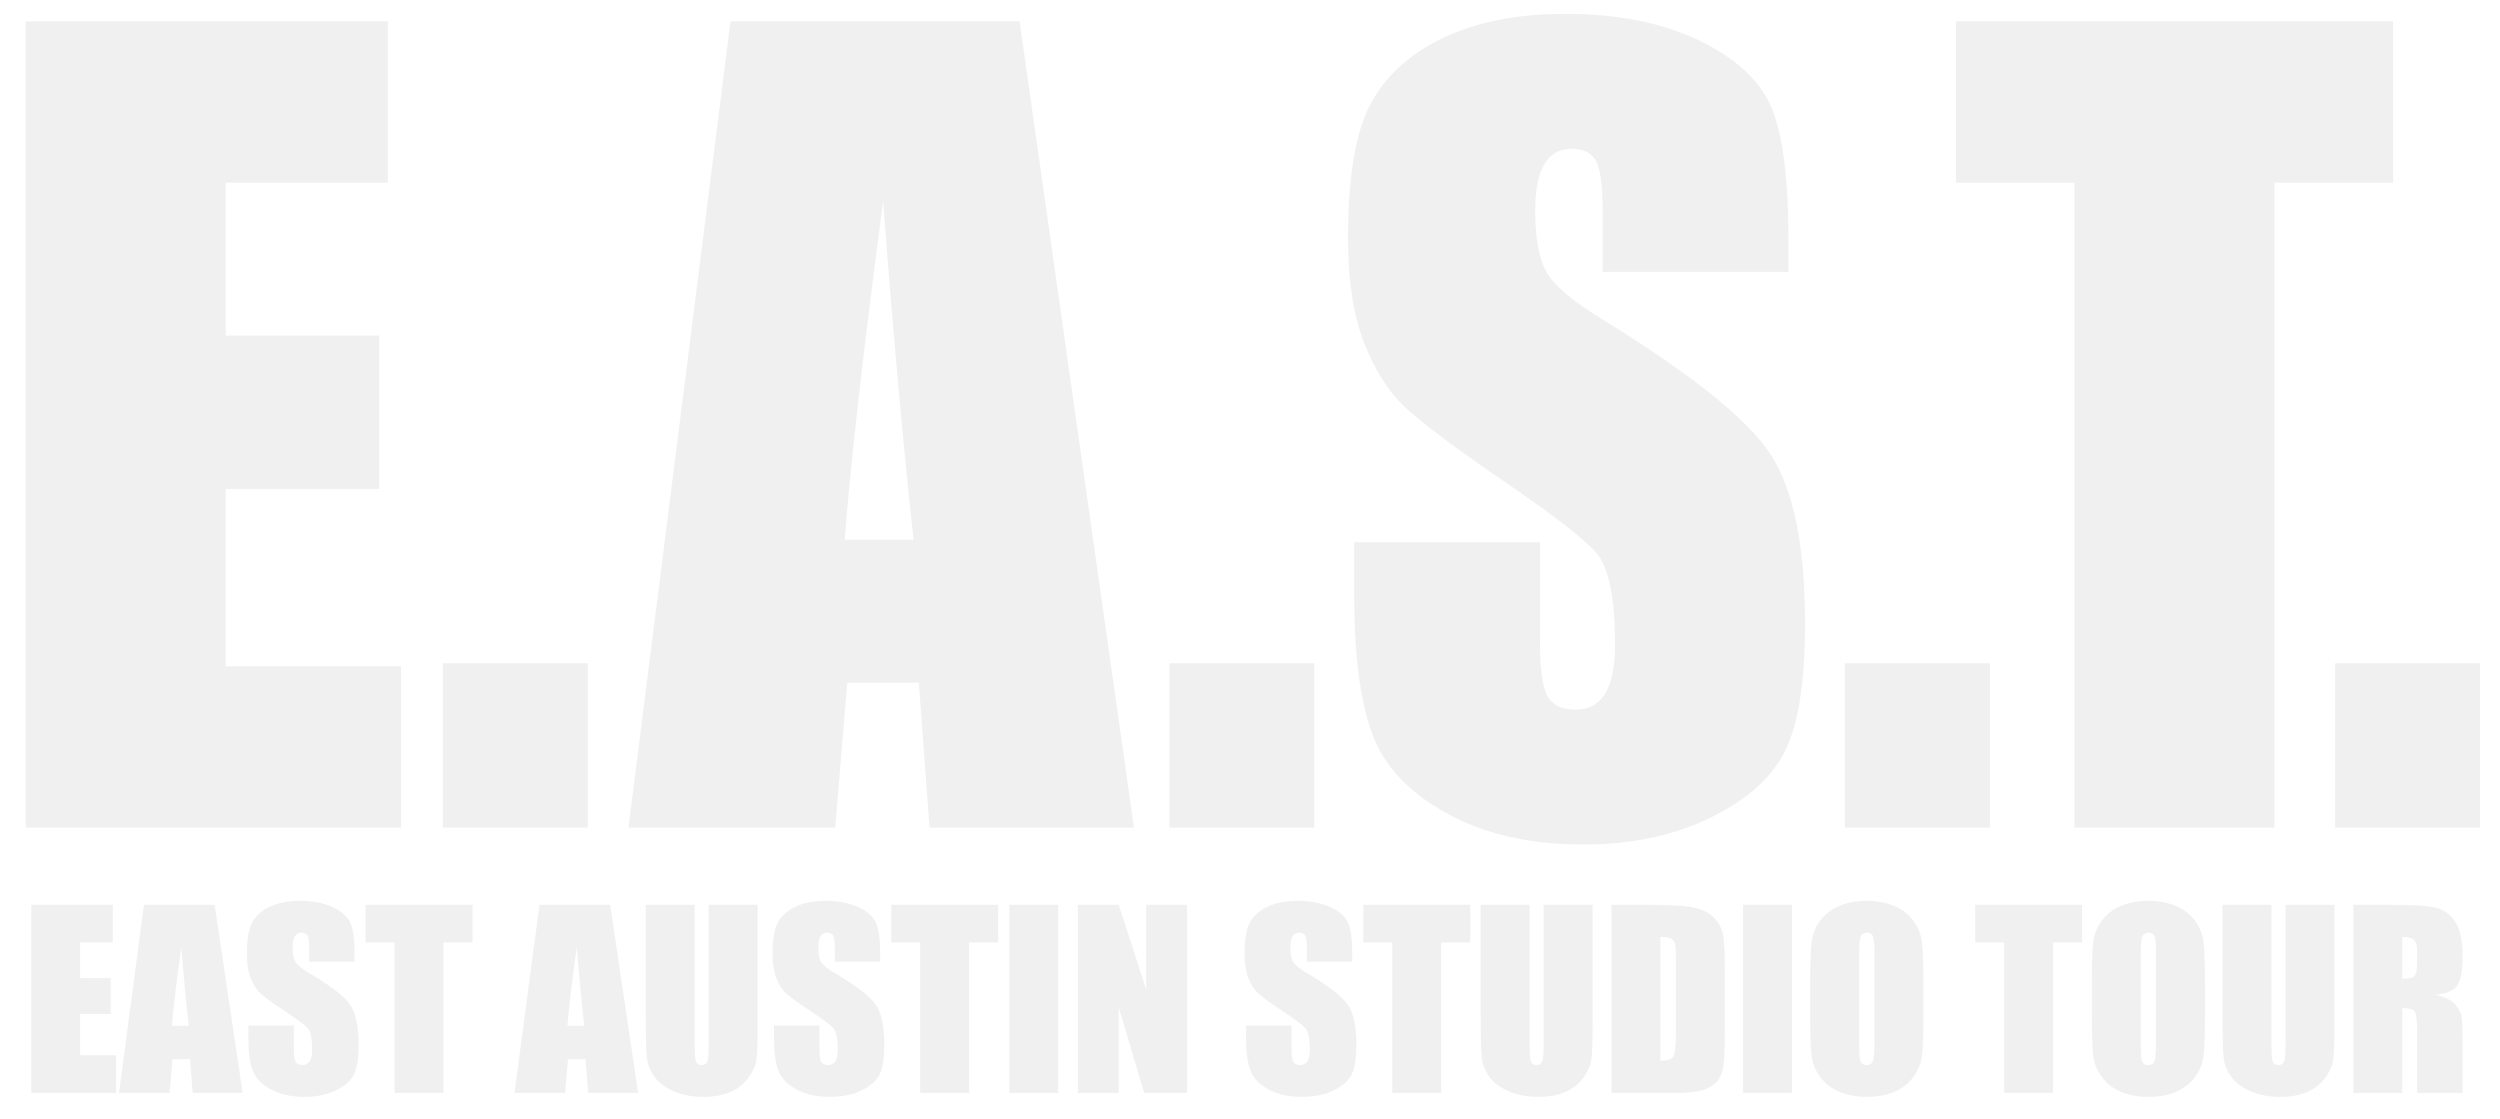
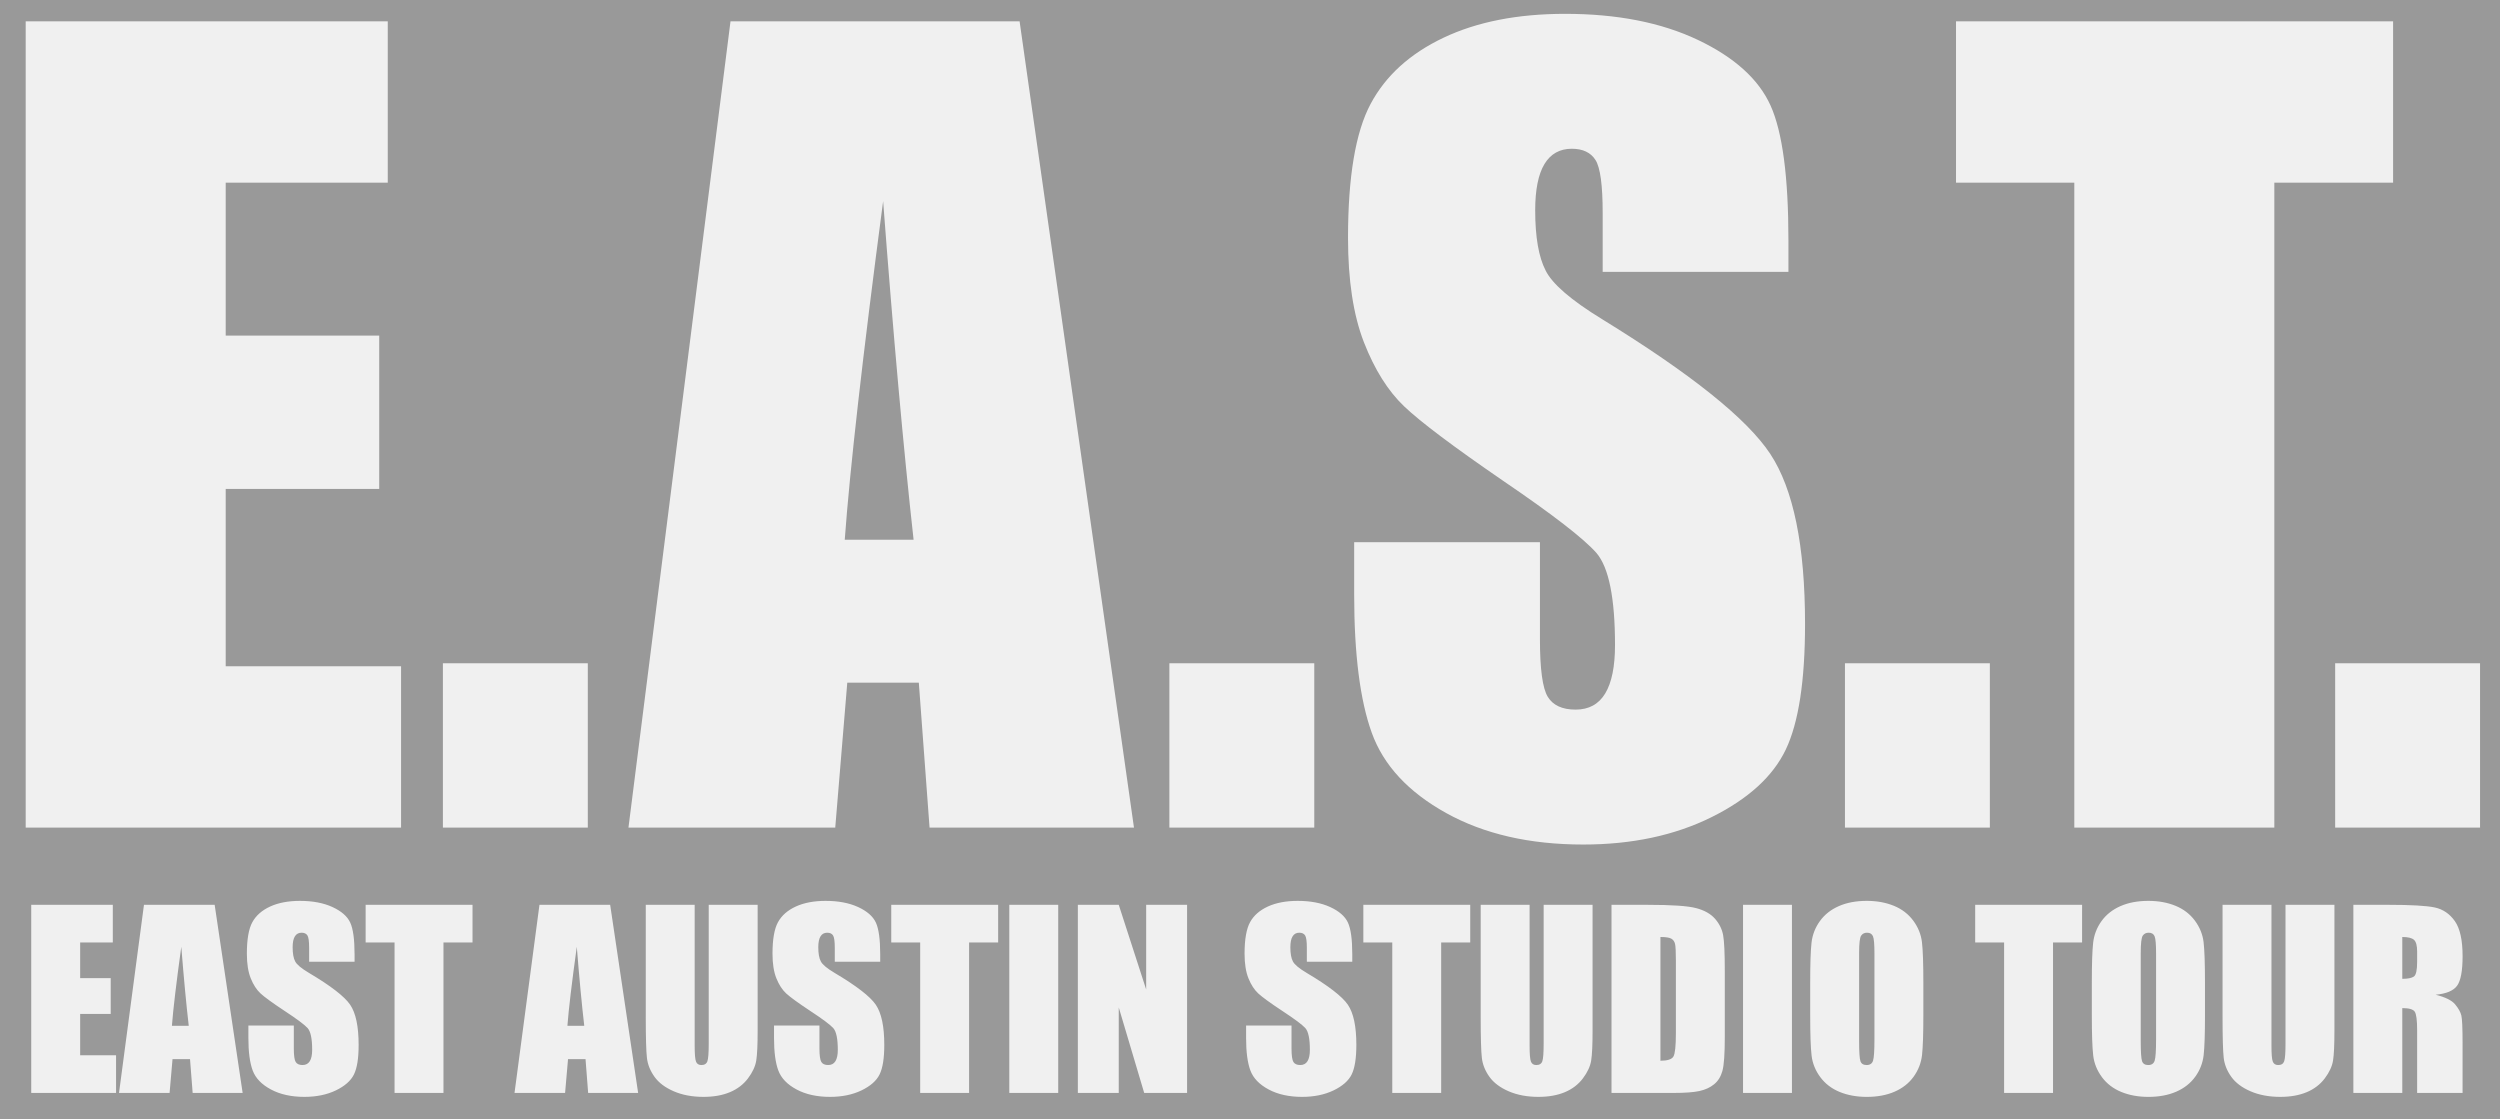
<svg xmlns="http://www.w3.org/2000/svg" version="1.1" id="Layer_1" x="0px" y="0px" width="398px" height="178px" viewBox="0 0 398 178" enable-background="new 0 0 398 178" xml:space="preserve">
  <g id="Layer_1_1_">
</g>
  <g id="Layer_2">
    <g>
-       <path fill="#FFFFFF" d="M342.062,148.486c-0.406,0-0.718,0.156-0.935,0.472c-0.215,0.313-0.323,1.242-0.323,2.784v13.982    c0,1.738,0.07,2.812,0.213,3.219c0.143,0.408,0.473,0.611,0.99,0.611c0.529,0,0.869-0.234,1.018-0.703    c0.147-0.469,0.222-1.586,0.222-3.349v-13.762c0-1.394-0.076-2.285-0.23-2.673C342.862,148.682,342.545,148.486,342.062,148.486z" />
-       <path fill="#FFFFFF" d="M27.368,163.303h2.681c-0.394-3.392-0.79-7.584-1.186-12.578C28.069,156.459,27.57,160.65,27.368,163.303z    " />
-       <path fill="#FFFFFF" d="M297.229,148.486c-0.408,0-0.72,0.156-0.936,0.472s-0.322,1.242-0.322,2.784v13.982    c0,1.738,0.068,2.812,0.211,3.219c0.143,0.408,0.473,0.611,0.99,0.611c0.529,0,0.869-0.234,1.018-0.703    c0.147-0.469,0.222-1.586,0.222-3.349v-13.762c0-1.394-0.076-2.285-0.229-2.673C298.025,148.682,297.708,148.486,297.229,148.486z    " />
-       <path fill="#FFFFFF" d="M-1,0v179h399V0H-1z M311.397,3.398h69.585v25.688h-18.909v102.669H330.23V29.086h-18.833V3.398z     M293.716,105.592h23.069v26.163h-23.069V105.592z M186.165,105.592h23.067v26.163h-23.067V105.592L186.165,105.592z     M116.296,3.398h46.024l18.208,128.356h-32.542l-1.709-23.07h-11.391l-1.915,23.07h-32.92L116.296,3.398z M70.509,105.592h23.069    v26.163H70.509V105.592z M4.09,3.398h57.643v25.688H35.932v24.339h24.439v24.418H35.932v28.224H63.85v25.688H4.09V3.398z     M18.476,173.994H4.973v-29.947h12.985v5.993H12.76v5.68h4.865v5.697H12.76v6.585h5.716V173.994z M30.67,173.994l-0.418-5.383    h-2.786l-0.468,5.383h-8.051l3.972-29.947h11.255l4.454,29.947H30.67z M56.349,171.052c-0.5,1.013-1.464,1.859-2.895,2.546    c-1.431,0.684-3.096,1.024-4.995,1.024c-2.084,0-3.863-0.394-5.336-1.185c-1.474-0.787-2.439-1.793-2.895-3.015    c-0.457-1.221-0.685-2.953-0.685-5.196v-1.961h7.232v3.644c0,1.122,0.102,1.844,0.305,2.165c0.204,0.318,0.564,0.479,1.082,0.479    s0.903-0.202,1.156-0.61c0.252-0.406,0.379-1.012,0.379-1.812c0-1.763-0.241-2.916-0.722-3.459    c-0.494-0.541-1.708-1.447-3.644-2.719c-1.936-1.281-3.219-2.213-3.848-2.793s-1.15-1.381-1.563-2.405    c-0.413-1.022-0.619-2.33-0.619-3.921c0-2.293,0.292-3.971,0.878-5.03c0.585-1.062,1.532-1.89,2.839-2.489    c1.307-0.598,2.885-0.896,4.735-0.896c2.022,0,3.746,0.327,5.17,0.979c1.424,0.653,2.368,1.478,2.83,2.47    c0.462,0.993,0.694,2.681,0.694,5.061v1.183h-7.233v-2.219c0-1.037-0.092-1.695-0.277-1.979s-0.493-0.427-0.925-0.427    c-0.468,0-0.823,0.19-1.063,0.574c-0.24,0.383-0.361,0.963-0.361,1.739c0,1,0.135,1.753,0.406,2.259    c0.258,0.506,0.991,1.115,2.2,1.832c3.467,2.057,5.65,3.744,6.55,5.063c0.9,1.319,1.35,3.446,1.35,6.383    C57.098,168.471,56.848,170.042,56.349,171.052z M75.225,150.04h-4.624v23.954h-7.788V150.04h-4.605v-5.993h17.017V150.04z     M93.634,173.994l-0.418-5.383H90.43l-0.468,5.383h-8.051l3.972-29.947h11.255l4.453,29.947H93.634z M120.617,164.061    c0,2.271-0.074,3.863-0.222,4.782c-0.148,0.918-0.586,1.862-1.313,2.83c-0.728,0.968-1.687,1.701-2.876,2.201    c-1.19,0.499-2.593,0.748-4.208,0.748c-1.789,0-3.367-0.295-4.735-0.888c-1.369-0.592-2.393-1.361-3.07-2.312    c-0.678-0.949-1.08-1.951-1.202-3.006c-0.124-1.055-0.186-3.271-0.186-6.648v-17.722h7.787v22.456    c0,1.307,0.071,2.143,0.213,2.507c0.142,0.362,0.428,0.546,0.86,0.546c0.493,0,0.811-0.201,0.952-0.602    c0.142-0.402,0.213-1.348,0.213-2.84v-22.067h7.787V164.061z M140.029,171.052c-0.5,1.013-1.464,1.859-2.895,2.546    c-1.431,0.684-3.095,1.024-4.994,1.024c-2.084,0-3.863-0.394-5.336-1.185c-1.474-0.787-2.439-1.793-2.895-3.015    c-0.456-1.221-0.685-2.953-0.685-5.196v-1.961h7.232v3.644c0,1.122,0.102,1.844,0.305,2.165c0.204,0.318,0.564,0.479,1.083,0.479    c0.519,0,0.903-0.202,1.156-0.61c0.252-0.406,0.379-1.012,0.379-1.812c0-1.763-0.24-2.916-0.722-3.459    c-0.493-0.541-1.708-1.447-3.644-2.719c-1.936-1.281-3.219-2.213-3.848-2.793s-1.15-1.381-1.563-2.405    c-0.413-1.022-0.62-2.33-0.62-3.921c0-2.293,0.292-3.971,0.879-5.03c0.585-1.062,1.532-1.89,2.839-2.489    c1.307-0.598,2.886-0.896,4.736-0.896c2.022,0,3.745,0.327,5.169,0.979c1.424,0.653,2.368,1.478,2.83,2.47    c0.462,0.993,0.694,2.681,0.694,5.061v1.183h-7.232v-2.219c0-1.037-0.092-1.695-0.278-1.979c-0.185-0.284-0.493-0.427-0.925-0.427    c-0.468,0-0.823,0.19-1.063,0.574c-0.24,0.383-0.36,0.963-0.36,1.739c0,1,0.135,1.753,0.406,2.259    c0.258,0.506,0.991,1.115,2.2,1.832c3.467,2.057,5.649,3.744,6.55,5.063c0.9,1.319,1.351,3.446,1.351,6.383    C140.779,168.471,140.529,170.042,140.029,171.052z M158.905,150.04h-4.624v23.954h-7.787V150.04h-4.606v-5.993h17.017V150.04z     M168.468,173.994h-7.787v-29.947h7.787V173.994z M188.982,173.994h-6.826l-4.051-13.614v13.614h-6.511v-29.947h6.511    l4.366,13.484v-13.484h6.511V173.994z M215.184,171.052c-0.5,1.013-1.465,1.859-2.896,2.546c-1.43,0.684-3.096,1.024-4.994,1.024    c-2.083,0-3.861-0.394-5.336-1.185c-1.475-0.787-2.438-1.793-2.895-3.015c-0.457-1.221-0.685-2.953-0.685-5.196v-1.961h7.232    v3.644c0,1.122,0.103,1.844,0.306,2.165c0.203,0.318,0.563,0.479,1.082,0.479s0.901-0.202,1.155-0.61    c0.252-0.406,0.38-1.012,0.38-1.812c0-1.763-0.241-2.916-0.722-3.459c-0.494-0.541-1.709-1.447-3.645-2.719    c-1.938-1.281-3.219-2.213-3.848-2.793s-1.149-1.381-1.562-2.405c-0.414-1.022-0.621-2.33-0.621-3.921    c0-2.293,0.294-3.971,0.88-5.03c0.584-1.062,1.531-1.89,2.838-2.489c1.308-0.598,2.887-0.896,4.735-0.896    c2.022,0,3.746,0.327,5.171,0.979c1.424,0.653,2.366,1.478,2.829,2.47c0.462,0.993,0.694,2.681,0.694,5.061v1.183h-7.232v-2.219    c0-1.037-0.094-1.695-0.277-1.979c-0.186-0.284-0.494-0.427-0.924-0.427c-0.471,0-0.824,0.19-1.064,0.574    c-0.24,0.383-0.36,0.963-0.36,1.739c0,1,0.136,1.753,0.405,2.259c0.258,0.506,0.99,1.115,2.199,1.832    c3.468,2.057,5.65,3.744,6.552,5.063c0.899,1.319,1.351,3.446,1.351,6.383C215.932,168.471,215.682,170.042,215.184,171.052z     M234.061,150.04h-4.625v23.954h-7.787V150.04h-4.605v-5.993h17.018V150.04L234.061,150.04z M253.537,164.061    c0,2.271-0.074,3.863-0.223,4.782c-0.146,0.918-0.586,1.862-1.312,2.83c-0.729,0.968-1.688,1.701-2.876,2.201    c-1.19,0.499-2.594,0.748-4.208,0.748c-1.789,0-3.367-0.295-4.736-0.888c-1.367-0.592-2.392-1.361-3.07-2.312    c-0.678-0.951-1.078-1.951-1.201-3.006s-0.186-3.271-0.186-6.648v-17.722h7.787v22.456c0,1.307,0.07,2.143,0.213,2.507    c0.143,0.362,0.428,0.546,0.859,0.546c0.493,0,0.811-0.201,0.953-0.602c0.143-0.402,0.213-1.348,0.213-2.84v-22.067h7.787V164.061    z M274.587,165.098c0,2.688-0.127,4.484-0.38,5.392s-0.693,1.616-1.322,2.127c-0.629,0.513-1.406,0.87-2.33,1.073    c-0.926,0.203-2.318,0.306-4.181,0.306h-9.821v-29.947h5.825c3.761,0,6.306,0.173,7.631,0.519s2.335,0.912,3.024,1.701    c0.689,0.791,1.122,1.668,1.294,2.637c0.173,0.969,0.26,2.869,0.26,5.707V165.098L274.587,165.098z M285.277,173.994h-7.786    v-29.947h7.786V173.994z M284.3,119.32c-2.042,4.285-5.987,7.879-11.837,10.779c-5.85,2.899-12.656,4.351-20.422,4.351    c-8.521,0-15.796-1.673-21.82-5.019c-6.025-3.344-9.973-7.603-11.838-12.777c-1.865-5.172-2.799-12.516-2.799-22.026v-8.311    h29.574v15.444c0,4.755,0.416,7.812,1.248,9.171c0.832,1.359,2.307,2.039,4.425,2.039s3.692-0.863,4.728-2.587    c1.032-1.726,1.551-4.286,1.551-7.683c0-7.473-0.982-12.36-2.949-14.66c-2.018-2.298-6.985-6.14-14.901-11.523    c-7.916-5.435-13.159-9.38-15.731-11.837c-2.57-2.456-4.702-5.853-6.392-10.191c-1.688-4.337-2.532-9.877-2.532-16.619    c0-9.721,1.196-16.827,3.592-21.322c2.396-4.495,6.266-8.008,11.611-10.544c5.344-2.534,11.799-3.802,19.361-3.802    c8.27,0,15.314,1.385,21.141,4.154c5.823,2.771,9.682,6.259,11.571,10.465c1.892,4.208,2.837,11.355,2.837,21.44v5.018h-29.572    v-9.408c0-4.39-0.379-7.185-1.136-8.388c-0.757-1.201-2.018-1.803-3.782-1.803c-1.916,0-3.365,0.811-4.349,2.433    c-0.981,1.622-1.476,4.079-1.476,7.373c0,4.236,0.553,7.427,1.658,9.571c1.056,2.145,4.056,4.731,8.998,7.759    c14.176,8.72,23.103,15.875,26.783,21.467c3.68,5.593,5.521,14.607,5.521,27.046C287.363,108.372,286.342,115.036,284.3,119.32z     M306.198,161.583c0,3.009-0.071,5.14-0.212,6.39c-0.144,1.252-0.588,2.396-1.334,3.432c-0.744,1.035-1.754,1.832-3.023,2.387    c-1.271,0.555-2.75,0.832-4.439,0.832c-1.603,0-3.043-0.262-4.317-0.786c-1.276-0.522-2.304-1.31-3.08-2.356    s-1.239-2.189-1.387-3.422c-0.148-1.234-0.222-3.393-0.222-6.475v-5.124c0-3.009,0.068-5.14,0.211-6.392    c0.143-1.25,0.586-2.396,1.332-3.432c0.746-1.035,1.754-1.832,3.023-2.387c1.271-0.555,2.75-0.832,4.439-0.832    c1.603,0,3.043,0.264,4.318,0.786c1.276,0.524,2.305,1.312,3.079,2.358c0.777,1.049,1.24,2.188,1.388,3.422    c0.147,1.232,0.224,3.392,0.224,6.475V161.583L306.198,161.583z M331.466,150.04h-4.625v23.954h-7.787V150.04h-4.604v-5.993    h17.018L331.466,150.04L331.466,150.04z M351.034,161.583c0,3.009-0.071,5.14-0.212,6.39c-0.143,1.252-0.586,2.396-1.332,3.432    s-1.755,1.832-3.025,2.387c-1.27,0.555-2.749,0.832-4.438,0.832c-1.604,0-3.043-0.262-4.318-0.786    c-1.276-0.522-2.304-1.31-3.081-2.356c-0.774-1.049-1.238-2.189-1.386-3.422c-0.149-1.234-0.223-3.393-0.223-6.475v-5.124    c0-3.009,0.069-5.14,0.212-6.392c0.143-1.25,0.587-2.396,1.332-3.432c0.745-1.035,1.754-1.832,3.023-2.387    c1.271-0.555,2.75-0.832,4.439-0.832c1.603,0,3.042,0.264,4.318,0.786c1.276,0.524,2.304,1.312,3.079,2.358    c0.777,1.049,1.24,2.188,1.389,3.422c0.146,1.232,0.222,3.392,0.222,6.475V161.583L351.034,161.583z M371.641,164.061    c0,2.271-0.073,3.863-0.222,4.782c-0.146,0.918-0.586,1.862-1.312,2.83c-0.728,0.968-1.687,1.701-2.876,2.201    c-1.19,0.499-2.594,0.748-4.208,0.748c-1.789,0-3.367-0.295-4.736-0.888c-1.368-0.592-2.393-1.361-3.07-2.312    c-0.678-0.949-1.079-1.951-1.202-3.006s-0.185-3.271-0.185-6.648v-17.722h7.788v22.456c0,1.307,0.068,2.143,0.212,2.507    c0.142,0.362,0.428,0.546,0.86,0.546c0.491,0,0.81-0.201,0.951-0.602c0.144-0.402,0.213-1.348,0.213-2.84v-22.067h7.787V164.061z     M390.859,159.898c0.529,0.643,0.859,1.229,0.989,1.767c0.128,0.537,0.193,2.015,0.193,4.431v7.898h-7.232v-9.951    c0-1.604-0.127-2.598-0.379-2.979c-0.253-0.383-0.916-0.574-1.987-0.574v13.504h-7.787v-29.947h5.512    c3.674,0,6.162,0.143,7.464,0.426c1.3,0.283,2.361,1.008,3.183,2.174c0.818,1.166,1.229,3.023,1.229,5.576    c0,2.331-0.29,3.896-0.87,4.698c-0.579,0.802-1.72,1.283-3.421,1.442C389.293,158.746,390.328,159.259,390.859,159.898z     M394.824,131.755h-23.068v-26.163h23.068V131.755z" />
-       <path fill="#FFFFFF" d="M140.594,32.02c-3.244,24.578-5.281,42.549-6.111,53.91h10.961    C143.832,71.392,142.216,53.422,140.594,32.02z" />
-       <path fill="#FFFFFF" d="M266.078,149.438c-0.309-0.178-0.889-0.269-1.738-0.269v19.7c1.121,0,1.812-0.225,2.071-0.676    c0.259-0.449,0.389-1.674,0.389-3.672v-11.635c0-1.355-0.044-2.226-0.13-2.607C266.583,149.898,266.386,149.618,266.078,149.438z" />
-       <path fill="#FFFFFF" d="M90.332,163.303h2.681c-0.394-3.392-0.79-7.584-1.187-12.578C91.033,156.459,90.534,160.65,90.332,163.303    z" />
-       <path fill="#FFFFFF" d="M382.443,149.17v6.66c0.875,0,1.487-0.12,1.841-0.361c0.351-0.24,0.525-1.02,0.525-2.34v-1.646    c0-0.949-0.169-1.572-0.509-1.868C383.963,149.318,383.343,149.17,382.443,149.17z" />
+       <path fill="#999999" d="M342.062,148.486c-0.406,0-0.718,0.156-0.935,0.472c-0.215,0.313-0.323,1.242-0.323,2.784v13.982    c0,1.738,0.07,2.812,0.213,3.219c0.143,0.408,0.473,0.611,0.99,0.611c0.529,0,0.869-0.234,1.018-0.703    c0.147-0.469,0.222-1.586,0.222-3.349v-13.762c0-1.394-0.076-2.285-0.23-2.673C342.862,148.682,342.545,148.486,342.062,148.486z" />
+       <path fill="#999999" d="M27.368,163.303h2.681c-0.394-3.392-0.79-7.584-1.186-12.578C28.069,156.459,27.57,160.65,27.368,163.303z    " />
+       <path fill="#999999" d="M297.229,148.486c-0.408,0-0.72,0.156-0.936,0.472s-0.322,1.242-0.322,2.784v13.982    c0,1.738,0.068,2.812,0.211,3.219c0.143,0.408,0.473,0.611,0.99,0.611c0.529,0,0.869-0.234,1.018-0.703    c0.147-0.469,0.222-1.586,0.222-3.349v-13.762c0-1.394-0.076-2.285-0.229-2.673C298.025,148.682,297.708,148.486,297.229,148.486z    " />
+       <path fill="#999999" d="M-1,0v179h399V0H-1z M311.397,3.398h69.585v25.688h-18.909v102.669H330.23V29.086h-18.833V3.398z     M293.716,105.592h23.069v26.163h-23.069V105.592z M186.165,105.592h23.067v26.163h-23.067V105.592L186.165,105.592z     M116.296,3.398h46.024l18.208,128.356h-32.542l-1.709-23.07h-11.391l-1.915,23.07h-32.92L116.296,3.398z M70.509,105.592h23.069    v26.163H70.509V105.592z M4.09,3.398h57.643v25.688H35.932v24.339h24.439v24.418H35.932v28.224H63.85v25.688H4.09V3.398z     M18.476,173.994H4.973v-29.947h12.985v5.993H12.76v5.68h4.865v5.697H12.76v6.585h5.716V173.994z M30.67,173.994l-0.418-5.383    h-2.786l-0.468,5.383h-8.051l3.972-29.947h11.255l4.454,29.947H30.67z M56.349,171.052c-0.5,1.013-1.464,1.859-2.895,2.546    c-1.431,0.684-3.096,1.024-4.995,1.024c-2.084,0-3.863-0.394-5.336-1.185c-1.474-0.787-2.439-1.793-2.895-3.015    c-0.457-1.221-0.685-2.953-0.685-5.196v-1.961h7.232v3.644c0,1.122,0.102,1.844,0.305,2.165c0.204,0.318,0.564,0.479,1.082,0.479    s0.903-0.202,1.156-0.61c0.252-0.406,0.379-1.012,0.379-1.812c0-1.763-0.241-2.916-0.722-3.459    c-0.494-0.541-1.708-1.447-3.644-2.719c-1.936-1.281-3.219-2.213-3.848-2.793s-1.15-1.381-1.563-2.405    c-0.413-1.022-0.619-2.33-0.619-3.921c0-2.293,0.292-3.971,0.878-5.03c0.585-1.062,1.532-1.89,2.839-2.489    c1.307-0.598,2.885-0.896,4.735-0.896c2.022,0,3.746,0.327,5.17,0.979c1.424,0.653,2.368,1.478,2.83,2.47    c0.462,0.993,0.694,2.681,0.694,5.061v1.183h-7.233v-2.219c0-1.037-0.092-1.695-0.277-1.979s-0.493-0.427-0.925-0.427    c-0.468,0-0.823,0.19-1.063,0.574c-0.24,0.383-0.361,0.963-0.361,1.739c0,1,0.135,1.753,0.406,2.259    c0.258,0.506,0.991,1.115,2.2,1.832c3.467,2.057,5.65,3.744,6.55,5.063c0.9,1.319,1.35,3.446,1.35,6.383    C57.098,168.471,56.848,170.042,56.349,171.052z M75.225,150.04h-4.624v23.954h-7.788V150.04h-4.605v-5.993h17.017V150.04z     M93.634,173.994l-0.418-5.383H90.43l-0.468,5.383h-8.051l3.972-29.947h11.255l4.453,29.947H93.634z M120.617,164.061    c0,2.271-0.074,3.863-0.222,4.782c-0.148,0.918-0.586,1.862-1.313,2.83c-0.728,0.968-1.687,1.701-2.876,2.201    c-1.19,0.499-2.593,0.748-4.208,0.748c-1.789,0-3.367-0.295-4.735-0.888c-1.369-0.592-2.393-1.361-3.07-2.312    c-0.678-0.949-1.08-1.951-1.202-3.006c-0.124-1.055-0.186-3.271-0.186-6.648v-17.722h7.787v22.456    c0,1.307,0.071,2.143,0.213,2.507c0.142,0.362,0.428,0.546,0.86,0.546c0.493,0,0.811-0.201,0.952-0.602    c0.142-0.402,0.213-1.348,0.213-2.84v-22.067h7.787V164.061z M140.029,171.052c-0.5,1.013-1.464,1.859-2.895,2.546    c-1.431,0.684-3.095,1.024-4.994,1.024c-2.084,0-3.863-0.394-5.336-1.185c-1.474-0.787-2.439-1.793-2.895-3.015    c-0.456-1.221-0.685-2.953-0.685-5.196v-1.961h7.232v3.644c0,1.122,0.102,1.844,0.305,2.165c0.204,0.318,0.564,0.479,1.083,0.479    c0.519,0,0.903-0.202,1.156-0.61c0.252-0.406,0.379-1.012,0.379-1.812c0-1.763-0.24-2.916-0.722-3.459    c-0.493-0.541-1.708-1.447-3.644-2.719c-1.936-1.281-3.219-2.213-3.848-2.793s-1.15-1.381-1.563-2.405    c-0.413-1.022-0.62-2.33-0.62-3.921c0-2.293,0.292-3.971,0.879-5.03c0.585-1.062,1.532-1.89,2.839-2.489    c1.307-0.598,2.886-0.896,4.736-0.896c2.022,0,3.745,0.327,5.169,0.979c1.424,0.653,2.368,1.478,2.83,2.47    c0.462,0.993,0.694,2.681,0.694,5.061v1.183h-7.232v-2.219c0-1.037-0.092-1.695-0.278-1.979c-0.185-0.284-0.493-0.427-0.925-0.427    c-0.468,0-0.823,0.19-1.063,0.574c-0.24,0.383-0.36,0.963-0.36,1.739c0,1,0.135,1.753,0.406,2.259    c0.258,0.506,0.991,1.115,2.2,1.832c3.467,2.057,5.649,3.744,6.55,5.063c0.9,1.319,1.351,3.446,1.351,6.383    C140.779,168.471,140.529,170.042,140.029,171.052z M158.905,150.04h-4.624v23.954h-7.787V150.04h-4.606v-5.993h17.017V150.04z     M168.468,173.994h-7.787v-29.947h7.787V173.994z M188.982,173.994h-6.826l-4.051-13.614v13.614h-6.511v-29.947h6.511    l4.366,13.484v-13.484h6.511V173.994z M215.184,171.052c-0.5,1.013-1.465,1.859-2.896,2.546c-1.43,0.684-3.096,1.024-4.994,1.024    c-2.083,0-3.861-0.394-5.336-1.185c-1.475-0.787-2.438-1.793-2.895-3.015c-0.457-1.221-0.685-2.953-0.685-5.196v-1.961h7.232    v3.644c0,1.122,0.103,1.844,0.306,2.165c0.203,0.318,0.563,0.479,1.082,0.479s0.901-0.202,1.155-0.61    c0.252-0.406,0.38-1.012,0.38-1.812c0-1.763-0.241-2.916-0.722-3.459c-0.494-0.541-1.709-1.447-3.645-2.719    c-1.938-1.281-3.219-2.213-3.848-2.793s-1.149-1.381-1.562-2.405c-0.414-1.022-0.621-2.33-0.621-3.921    c0-2.293,0.294-3.971,0.88-5.03c0.584-1.062,1.531-1.89,2.838-2.489c1.308-0.598,2.887-0.896,4.735-0.896    c2.022,0,3.746,0.327,5.171,0.979c1.424,0.653,2.366,1.478,2.829,2.47c0.462,0.993,0.694,2.681,0.694,5.061v1.183h-7.232v-2.219    c0-1.037-0.094-1.695-0.277-1.979c-0.186-0.284-0.494-0.427-0.924-0.427c-0.471,0-0.824,0.19-1.064,0.574    c-0.24,0.383-0.36,0.963-0.36,1.739c0,1,0.136,1.753,0.405,2.259c0.258,0.506,0.99,1.115,2.199,1.832    c3.468,2.057,5.65,3.744,6.552,5.063c0.899,1.319,1.351,3.446,1.351,6.383C215.932,168.471,215.682,170.042,215.184,171.052z     M234.061,150.04h-4.625v23.954h-7.787V150.04h-4.605v-5.993h17.018V150.04L234.061,150.04z M253.537,164.061    c0,2.271-0.074,3.863-0.223,4.782c-0.146,0.918-0.586,1.862-1.312,2.83c-0.729,0.968-1.688,1.701-2.876,2.201    c-1.19,0.499-2.594,0.748-4.208,0.748c-1.789,0-3.367-0.295-4.736-0.888c-1.367-0.592-2.392-1.361-3.07-2.312    c-0.678-0.951-1.078-1.951-1.201-3.006s-0.186-3.271-0.186-6.648v-17.722h7.787v22.456c0,1.307,0.07,2.143,0.213,2.507    c0.143,0.362,0.428,0.546,0.859,0.546c0.493,0,0.811-0.201,0.953-0.602c0.143-0.402,0.213-1.348,0.213-2.84v-22.067h7.787V164.061    z M274.587,165.098c0,2.688-0.127,4.484-0.38,5.392s-0.693,1.616-1.322,2.127c-0.629,0.513-1.406,0.87-2.33,1.073    c-0.926,0.203-2.318,0.306-4.181,0.306h-9.821v-29.947h5.825c3.761,0,6.306,0.173,7.631,0.519s2.335,0.912,3.024,1.701    c0.689,0.791,1.122,1.668,1.294,2.637c0.173,0.969,0.26,2.869,0.26,5.707V165.098L274.587,165.098z M285.277,173.994h-7.786    v-29.947h7.786V173.994z M284.3,119.32c-2.042,4.285-5.987,7.879-11.837,10.779c-5.85,2.899-12.656,4.351-20.422,4.351    c-8.521,0-15.796-1.673-21.82-5.019c-6.025-3.344-9.973-7.603-11.838-12.777c-1.865-5.172-2.799-12.516-2.799-22.026v-8.311    h29.574v15.444c0,4.755,0.416,7.812,1.248,9.171c0.832,1.359,2.307,2.039,4.425,2.039s3.692-0.863,4.728-2.587    c1.032-1.726,1.551-4.286,1.551-7.683c0-7.473-0.982-12.36-2.949-14.66c-2.018-2.298-6.985-6.14-14.901-11.523    c-7.916-5.435-13.159-9.38-15.731-11.837c-2.57-2.456-4.702-5.853-6.392-10.191c-1.688-4.337-2.532-9.877-2.532-16.619    c0-9.721,1.196-16.827,3.592-21.322c2.396-4.495,6.266-8.008,11.611-10.544c5.344-2.534,11.799-3.802,19.361-3.802    c8.27,0,15.314,1.385,21.141,4.154c5.823,2.771,9.682,6.259,11.571,10.465c1.892,4.208,2.837,11.355,2.837,21.44v5.018h-29.572    v-9.408c0-4.39-0.379-7.185-1.136-8.388c-0.757-1.201-2.018-1.803-3.782-1.803c-1.916,0-3.365,0.811-4.349,2.433    c-0.981,1.622-1.476,4.079-1.476,7.373c0,4.236,0.553,7.427,1.658,9.571c1.056,2.145,4.056,4.731,8.998,7.759    c14.176,8.72,23.103,15.875,26.783,21.467c3.68,5.593,5.521,14.607,5.521,27.046C287.363,108.372,286.342,115.036,284.3,119.32z     M306.198,161.583c0,3.009-0.071,5.14-0.212,6.39c-0.144,1.252-0.588,2.396-1.334,3.432c-0.744,1.035-1.754,1.832-3.023,2.387    c-1.271,0.555-2.75,0.832-4.439,0.832c-1.603,0-3.043-0.262-4.317-0.786c-1.276-0.522-2.304-1.31-3.08-2.356    s-1.239-2.189-1.387-3.422c-0.148-1.234-0.222-3.393-0.222-6.475v-5.124c0-3.009,0.068-5.14,0.211-6.392    c0.143-1.25,0.586-2.396,1.332-3.432c0.746-1.035,1.754-1.832,3.023-2.387c1.271-0.555,2.75-0.832,4.439-0.832    c1.603,0,3.043,0.264,4.318,0.786c1.276,0.524,2.305,1.312,3.079,2.358c0.777,1.049,1.24,2.188,1.388,3.422    c0.147,1.232,0.224,3.392,0.224,6.475V161.583L306.198,161.583z M331.466,150.04h-4.625v23.954h-7.787V150.04h-4.604v-5.993    h17.018L331.466,150.04L331.466,150.04z M351.034,161.583c0,3.009-0.071,5.14-0.212,6.39c-0.143,1.252-0.586,2.396-1.332,3.432    s-1.755,1.832-3.025,2.387c-1.27,0.555-2.749,0.832-4.438,0.832c-1.604,0-3.043-0.262-4.318-0.786    c-1.276-0.522-2.304-1.31-3.081-2.356c-0.774-1.049-1.238-2.189-1.386-3.422c-0.149-1.234-0.223-3.393-0.223-6.475v-5.124    c0-3.009,0.069-5.14,0.212-6.392c0.143-1.25,0.587-2.396,1.332-3.432c0.745-1.035,1.754-1.832,3.023-2.387    c1.271-0.555,2.75-0.832,4.439-0.832c1.603,0,3.042,0.264,4.318,0.786c1.276,0.524,2.304,1.312,3.079,2.358    c0.777,1.049,1.24,2.188,1.389,3.422c0.146,1.232,0.222,3.392,0.222,6.475V161.583L351.034,161.583z M371.641,164.061    c0,2.271-0.073,3.863-0.222,4.782c-0.146,0.918-0.586,1.862-1.312,2.83c-0.728,0.968-1.687,1.701-2.876,2.201    c-1.19,0.499-2.594,0.748-4.208,0.748c-1.789,0-3.367-0.295-4.736-0.888c-1.368-0.592-2.393-1.361-3.07-2.312    c-0.678-0.949-1.079-1.951-1.202-3.006s-0.185-3.271-0.185-6.648v-17.722h7.788v22.456c0,1.307,0.068,2.143,0.212,2.507    c0.142,0.362,0.428,0.546,0.86,0.546c0.491,0,0.81-0.201,0.951-0.602c0.144-0.402,0.213-1.348,0.213-2.84v-22.067h7.787V164.061z     M390.859,159.898c0.529,0.643,0.859,1.229,0.989,1.767c0.128,0.537,0.193,2.015,0.193,4.431v7.898h-7.232v-9.951    c0-1.604-0.127-2.598-0.379-2.979c-0.253-0.383-0.916-0.574-1.987-0.574v13.504h-7.787v-29.947h5.512    c3.674,0,6.162,0.143,7.464,0.426c1.3,0.283,2.361,1.008,3.183,2.174c0.818,1.166,1.229,3.023,1.229,5.576    c0,2.331-0.29,3.896-0.87,4.698c-0.579,0.802-1.72,1.283-3.421,1.442C389.293,158.746,390.328,159.259,390.859,159.898z     M394.824,131.755h-23.068v-26.163h23.068V131.755z" />
+       <path fill="#999999" d="M140.594,32.02c-3.244,24.578-5.281,42.549-6.111,53.91h10.961    C143.832,71.392,142.216,53.422,140.594,32.02z" />
+       <path fill="#999999" d="M266.078,149.438c-0.309-0.178-0.889-0.269-1.738-0.269v19.7c1.121,0,1.812-0.225,2.071-0.676    c0.259-0.449,0.389-1.674,0.389-3.672v-11.635c0-1.355-0.044-2.226-0.13-2.607C266.583,149.898,266.386,149.618,266.078,149.438z" />
+       <path fill="#999999" d="M90.332,163.303h2.681c-0.394-3.392-0.79-7.584-1.187-12.578C91.033,156.459,90.534,160.65,90.332,163.303    z" />
+       <path fill="#999999" d="M382.443,149.17v6.66c0.875,0,1.487-0.12,1.841-0.361c0.351-0.24,0.525-1.02,0.525-2.34v-1.646    c0-0.949-0.169-1.572-0.509-1.868C383.963,149.318,383.343,149.17,382.443,149.17z" />
    </g>
  </g>
</svg>
